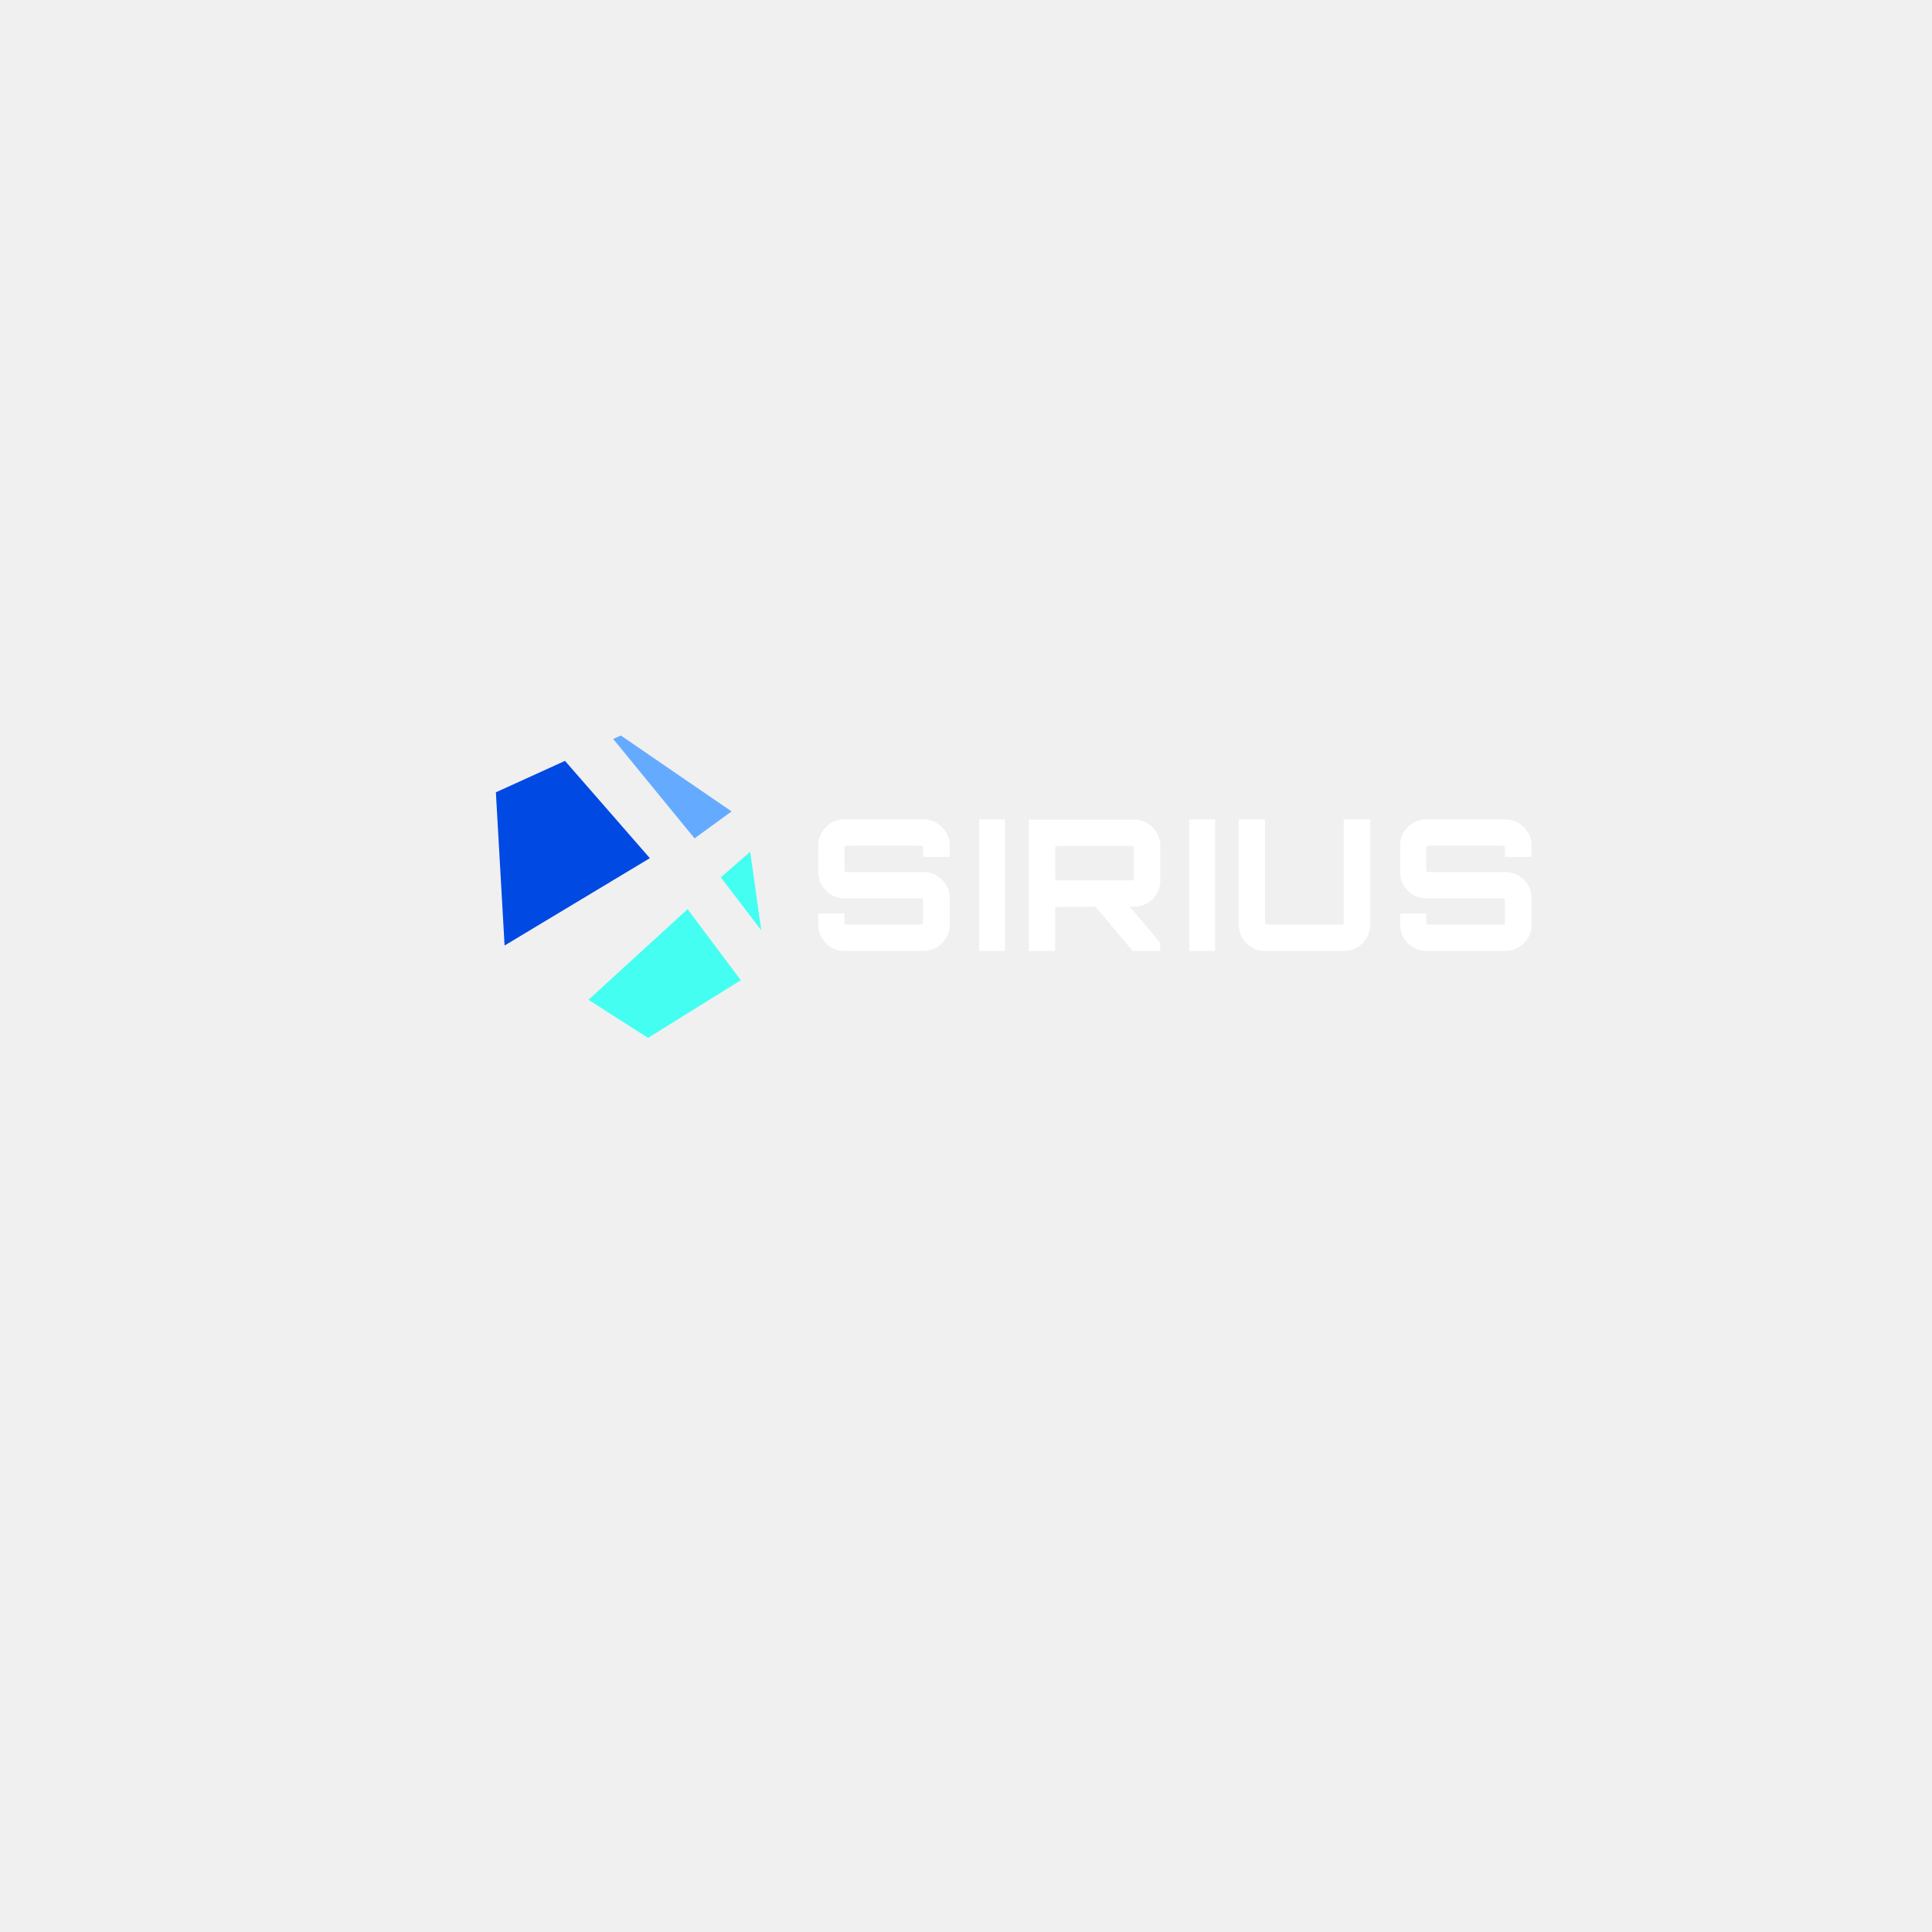
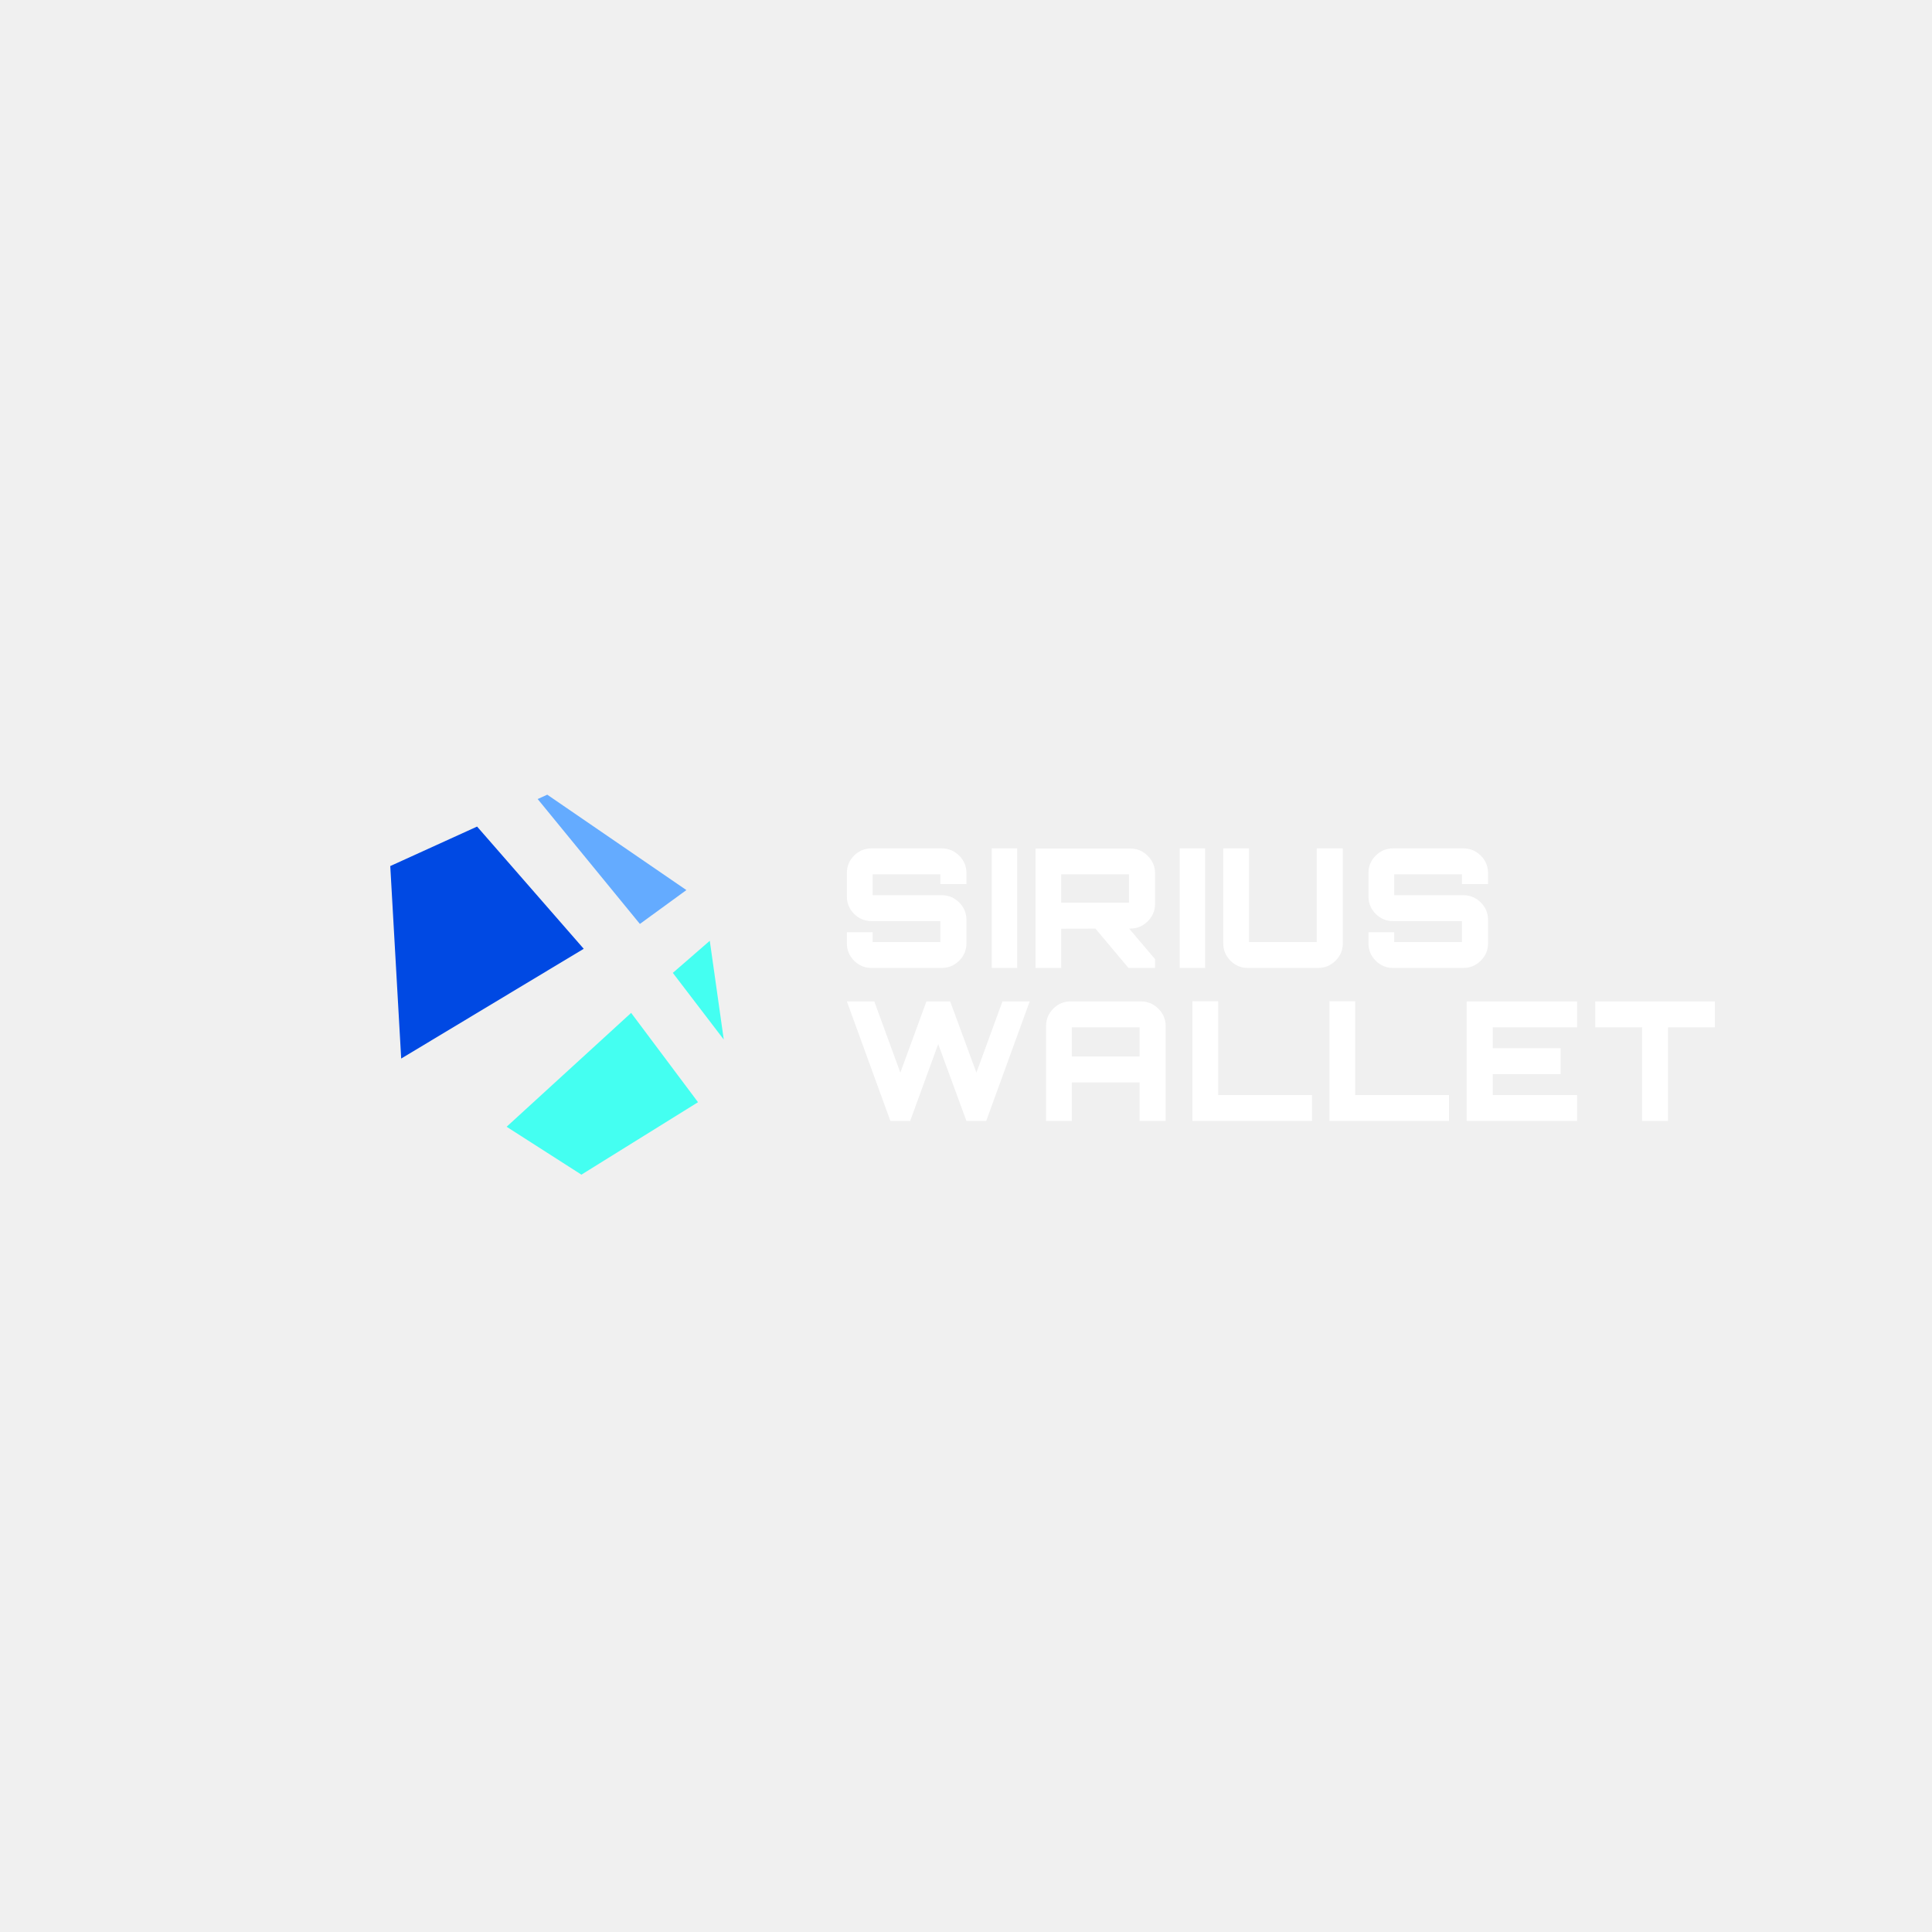
- <svg xmlns="http://www.w3.org/2000/svg" fill="none" fill-rule="evenodd" stroke="black" stroke-width="0.501" stroke-linejoin="bevel" stroke-miterlimit="10" font-family="Times New Roman" font-size="16" style="font-variant-ligatures:none" version="1.1" overflow="visible" width="1350pt" height="1350pt" viewBox="0 -1350 1350 1350">
+ <svg xmlns="http://www.w3.org/2000/svg" fill="none" fill-rule="evenodd" stroke="black" stroke-width="0.501" stroke-linejoin="bevel" stroke-miterlimit="10" font-family="Times New Roman" font-size="16" style="font-variant-ligatures:none" version="1.1" overflow="visible" width="375pt" height="375pt" viewBox="0 -375 375 375">
  <defs>
	</defs>
  <g id="Layer 1" transform="scale(1 -1)">
-     <g id="Group" stroke-linejoin="miter" stroke="none" stroke-width="0.928">
-       <path d="M 394.786,818.329 L 454.089,750.354 L 352.58,689.317 L 346.5,796.37 L 394.786,818.329 Z" fill="#0049e3" marker-start="none" marker-end="none" />
-       <path d="M 433.804,836.065 L 511.183,783.014 L 485.327,764.186 L 428.475,833.64 L 433.804,836.065 Z" fill="#64abff" marker-start="none" marker-end="none" />
-       <path d="M 524.203,754.813 L 531.968,699.883 L 503.64,736.966 L 524.203,754.813 Z" fill="#44fff1" marker-start="none" marker-end="none" />
-       <path d="M 480.455,714.727 L 517.656,665.042 L 452.801,624.75 L 411.199,651.388 L 480.455,714.727 Z" fill="#44fff1" marker-start="none" marker-end="none" />
-       <path d="M 590.031,685.544 C 585.017,685.544 580.718,687.332 577.145,690.905 C 573.575,694.478 571.791,698.812 571.791,703.917 L 571.791,711.698 L 590.031,711.698 L 590.031,708.252 C 590.031,705.703 590.12,704.341 590.287,704.179 C 590.464,704.004 591.817,703.917 594.372,703.917 L 640.682,703.917 C 643.322,703.917 644.703,704.004 644.83,704.179 C 644.959,704.341 645.028,705.703 645.028,708.252 L 645.028,717.947 C 645.028,720.503 644.959,721.866 644.83,722.037 C 644.703,722.204 643.322,722.288 640.682,722.288 L 590.031,722.288 C 585.017,722.288 580.718,724.073 577.145,727.646 C 573.575,731.221 571.791,735.512 571.791,740.532 L 571.791,759.036 C 571.791,764.139 573.575,768.471 577.145,772.044 C 580.718,775.623 585.017,777.409 590.031,777.409 L 645.279,777.409 C 650.211,777.409 654.507,775.623 658.162,772.044 C 661.82,768.471 663.651,764.139 663.651,759.036 L 663.651,751.257 L 645.028,751.257 L 645.028,754.695 C 645.028,757.246 644.959,758.608 644.83,758.781 C 644.703,758.95 643.322,759.036 640.682,759.036 L 594.372,759.036 C 591.817,759.036 590.464,758.95 590.287,758.781 C 590.12,758.608 590.031,757.246 590.031,754.695 L 590.031,745.002 C 590.031,742.448 590.12,741.083 590.287,740.921 C 590.464,740.743 591.817,740.665 594.372,740.665 L 645.279,740.665 C 650.211,740.665 654.507,738.875 658.162,735.301 C 661.82,731.727 663.651,727.431 663.651,722.415 L 663.651,703.917 C 663.651,698.812 661.82,694.478 658.162,690.905 C 654.507,687.332 650.211,685.544 645.279,685.544 L 590.031,685.544 Z" fill="#ffffff" fill-rule="nonzero" marker-start="none" marker-end="none" />
-       <path d="M 684.172,685.544 L 684.172,777.409 L 702.291,777.409 L 702.291,685.544 L 684.172,685.544 Z" fill="#ffffff" fill-rule="nonzero" marker-start="none" marker-end="none" />
-       <path d="M 718.944,685.544 L 718.944,777.274 L 792.437,777.274 C 797.453,777.274 801.768,775.47 805.387,771.857 C 809.003,768.245 810.808,763.928 810.808,758.905 L 810.808,734.665 C 810.808,729.731 809.003,725.452 805.387,721.844 C 801.768,718.229 797.453,716.423 792.437,716.423 L 789.499,716.423 L 810.683,691.284 L 810.683,685.544 L 791.413,685.544 L 765.517,716.423 L 737.318,716.288 L 737.318,685.544 L 718.944,685.544 Z M 741.529,734.794 L 787.969,734.794 C 790.525,734.794 791.886,734.878 792.055,735.05 C 792.22,735.221 792.311,736.58 792.311,739.131 L 792.311,754.695 C 792.311,757.246 792.22,758.588 792.055,758.712 C 791.886,758.843 790.525,758.905 787.969,758.905 L 741.529,758.905 C 738.98,758.905 737.638,758.843 737.512,758.712 C 737.387,758.588 737.318,757.246 737.318,754.695 L 737.318,739.131 C 737.318,736.58 737.387,735.221 737.512,735.05 C 737.638,734.878 738.98,734.794 741.529,734.794 Z" fill="#ffffff" fill-rule="nonzero" marker-start="none" marker-end="none" />
-       <path d="M 830.955,685.544 L 830.955,777.409 L 849.07,777.409 L 849.07,685.544 L 830.955,685.544 Z" fill="#ffffff" fill-rule="nonzero" marker-start="none" marker-end="none" />
-       <path d="M 883.975,685.544 C 878.87,685.544 874.536,687.332 870.958,690.905 C 867.39,694.478 865.6,698.812 865.6,703.917 L 865.6,777.409 L 883.975,777.409 L 883.975,708.252 C 883.975,705.703 884.038,704.341 884.16,704.179 C 884.295,704.004 885.632,703.917 888.183,703.917 L 934.626,703.917 C 937.176,703.917 938.539,704.004 938.707,704.179 C 938.879,704.341 938.963,705.703 938.963,708.252 L 938.963,777.409 L 957.456,777.409 L 957.456,703.917 C 957.456,698.812 955.657,694.478 952.044,690.905 C 948.427,687.332 944.106,685.544 939.09,685.544 L 883.975,685.544 Z" fill="#ffffff" fill-rule="nonzero" marker-start="none" marker-end="none" />
-       <path d="M 996.607,685.544 C 991.593,685.544 987.296,687.332 983.723,690.905 C 980.15,694.478 978.365,698.812 978.365,703.917 L 978.365,711.698 L 996.607,711.698 L 996.607,708.252 C 996.607,705.703 996.689,704.341 996.862,704.179 C 997.035,704.004 998.398,703.917 1000.95,703.917 L 1047.26,703.917 C 1049.9,703.917 1051.28,704.004 1051.41,704.179 C 1051.53,704.341 1051.6,705.703 1051.6,708.252 L 1051.6,717.947 C 1051.6,720.503 1051.53,721.866 1051.41,722.037 C 1051.28,722.204 1049.9,722.288 1047.26,722.288 L 996.607,722.288 C 991.593,722.288 987.296,724.073 983.723,727.646 C 980.15,731.221 978.365,735.512 978.365,740.532 L 978.365,759.036 C 978.365,764.139 980.15,768.471 983.723,772.044 C 987.296,775.623 991.593,777.409 996.607,777.409 L 1051.86,777.409 C 1056.79,777.409 1061.08,775.623 1064.74,772.044 C 1068.4,768.471 1070.22,764.139 1070.22,759.036 L 1070.22,751.257 L 1051.6,751.257 L 1051.6,754.695 C 1051.6,757.246 1051.53,758.608 1051.41,758.781 C 1051.28,758.95 1049.9,759.036 1047.26,759.036 L 1000.95,759.036 C 998.398,759.036 997.035,758.95 996.862,758.781 C 996.689,758.608 996.607,757.246 996.607,754.695 L 996.607,745.002 C 996.607,742.448 996.689,741.083 996.862,740.921 C 997.035,740.743 998.398,740.665 1000.95,740.665 L 1051.86,740.665 C 1056.79,740.665 1061.08,738.875 1064.74,735.301 C 1068.4,731.727 1070.22,727.431 1070.22,722.415 L 1070.22,703.917 C 1070.22,698.812 1068.4,694.478 1064.74,690.905 C 1061.08,687.332 1056.79,685.544 1051.86,685.544 L 996.607,685.544 Z" fill="#ffffff" fill-rule="nonzero" marker-start="none" marker-end="none" />
+     <g id="Group" stroke="none">
+       <g id="Group_1" stroke-linejoin="miter" stroke-width="0.324">
+         <path d="M 92.603,214.563 L 113.3,190.839 L 77.871,169.535 L 75.75,206.899 L 92.603,214.563 Z" fill="#0049e3" marker-start="none" marker-end="none" />
+         <path d="M 106.222,220.752 L 133.227,202.237 L 124.203,195.664 L 104.362,219.906 L 106.222,220.752 Z" fill="#64abff" marker-start="none" marker-end="none" />
+         <path d="M 137.77,192.395 L 140.482,173.223 L 130.595,186.166 L 137.77,192.395 Z" fill="#44fff1" marker-start="none" marker-end="none" />
+         <path d="M 122.503,178.401 L 135.485,161.062 L 112.851,147 L 98.332,156.296 L 122.503,178.401 Z" fill="#44fff1" marker-start="none" marker-end="none" />
+       </g>
+       <g id="Group_2" letter-spacing="0.05em" font-weight="bold" font-family="Orbitron SemiBold" fill-rule="nonzero" stroke-linejoin="round" stroke-linecap="round" stroke-width="0.805" fill="#ffffff">
+         <g id="Group_3">
+           <g id="Group_4">
+             <path d="M 169.149,187.123 C 167.838,187.123 166.716,187.591 165.781,188.525 C 164.846,189.46 164.379,190.582 164.379,191.894 L 164.379,194.053 L 169.375,194.053 L 169.375,193.214 C 169.375,192.505 169.375,192.151 169.375,192.151 C 169.375,192.151 169.73,192.151 170.439,192.151 L 181.461,192.151 C 182.17,192.151 182.525,192.151 182.525,192.151 C 182.525,192.151 182.525,192.505 182.525,193.214 L 182.525,195.149 C 182.525,195.858 182.525,196.212 182.525,196.212 C 182.525,196.212 182.17,196.212 181.461,196.212 L 169.149,196.212 C 167.838,196.212 166.716,196.68 165.781,197.615 C 164.846,198.549 164.379,199.672 164.379,200.983 L 164.379,205.559 C 164.379,206.87 164.846,207.992 165.781,208.927 C 166.716,209.862 167.838,210.329 169.149,210.329 L 182.815,210.329 C 184.104,210.329 185.222,209.862 186.167,208.927 C 187.112,207.992 187.585,206.87 187.585,205.559 L 187.585,203.4 L 182.525,203.4 L 182.525,204.238 C 182.525,204.947 182.525,205.302 182.525,205.302 C 182.525,205.302 182.17,205.302 181.461,205.302 L 170.439,205.302 C 169.73,205.302 169.375,205.302 169.375,205.302 C 169.375,205.302 169.375,204.947 169.375,204.238 L 169.375,202.304 C 169.375,201.595 169.375,201.24 169.375,201.24 C 169.375,201.24 169.73,201.24 170.439,201.24 L 182.815,201.24 C 184.104,201.24 185.222,200.773 186.167,199.838 C 187.112,198.904 187.585,197.781 187.585,196.47 L 187.585,191.894 C 187.585,190.582 187.112,189.46 186.167,188.525 C 185.222,187.591 184.104,187.123 182.815,187.123 L 169.149,187.123 Z" marker-start="none" marker-end="none" />
+             <path d="M 192.502,187.123 L 192.502,210.329 L 197.432,210.329 L 197.432,187.123 L 192.502,187.123 Z" marker-start="none" marker-end="none" />
+             <path d="M 200.987,187.123 L 200.987,210.297 L 219.39,210.297 C 220.701,210.297 221.829,209.824 222.775,208.879 C 223.72,207.934 224.193,206.816 224.193,205.526 L 224.193,199.532 C 224.193,198.243 223.72,197.125 222.775,196.18 C 221.829,195.235 220.701,194.762 219.39,194.762 L 219.164,194.762 L 224.193,188.832 L 224.193,187.123 L 219.036,187.123 L 212.622,194.762 L 205.982,194.73 L 205.982,187.123 L 200.987,187.123 Z M 207.046,199.79 L 218.069,199.79 C 218.778,199.79 219.133,199.79 219.133,199.79 C 219.133,199.79 219.133,200.144 219.133,200.853 L 219.133,204.238 C 219.133,204.947 219.133,205.302 219.133,205.302 C 219.133,205.302 218.778,205.302 218.069,205.302 L 207.046,205.302 C 206.337,205.302 205.982,205.302 205.982,205.302 C 205.982,205.302 205.982,204.947 205.982,204.238 L 205.982,200.853 C 205.982,200.144 205.982,199.79 205.982,199.79 C 205.982,199.79 206.337,199.79 207.046,199.79 Z" marker-start="none" marker-end="none" />
+             <path d="M 228.982,187.123 L 228.982,210.329 L 233.913,210.329 L 233.913,187.123 L 228.982,187.123 Z" marker-start="none" marker-end="none" />
+             <path d="M 242.206,187.123 C 240.894,187.123 239.772,187.591 238.837,188.525 C 237.903,189.46 237.435,190.582 237.435,191.894 L 237.435,210.329 L 242.431,210.329 L 242.431,193.214 C 242.431,192.505 242.431,192.151 242.431,192.151 C 242.431,192.151 242.786,192.151 243.495,192.151 L 254.518,192.151 C 255.227,192.151 255.581,192.151 255.581,192.151 C 255.581,192.151 255.581,192.505 255.581,193.214 L 255.581,210.329 L 260.641,210.329 L 260.641,191.894 C 260.641,190.582 260.169,189.46 259.223,188.525 C 258.278,187.591 257.16,187.123 255.871,187.123 L 242.206,187.123 Z" marker-start="none" marker-end="none" />
+             <path d="M 270.392,187.123 C 269.081,187.123 267.959,187.591 267.024,188.525 C 266.089,189.46 265.622,190.582 265.622,191.894 L 265.622,194.053 L 270.618,194.053 L 270.618,193.214 C 270.618,192.505 270.618,192.151 270.618,192.151 C 270.618,192.151 270.972,192.151 271.681,192.151 L 282.704,192.151 C 283.413,192.151 283.768,192.151 283.768,192.151 C 283.768,192.151 283.768,192.505 283.768,193.214 L 283.768,195.149 C 283.768,195.858 283.768,196.212 283.768,196.212 C 283.768,196.212 283.413,196.212 282.704,196.212 L 270.392,196.212 C 269.081,196.212 267.959,196.68 267.024,197.615 C 266.089,198.549 265.622,199.672 265.622,200.983 L 265.622,205.559 C 265.622,206.87 266.089,207.992 267.024,208.927 C 267.959,209.862 269.081,210.329 270.392,210.329 L 284.057,210.329 C 285.347,210.329 286.464,209.862 287.41,208.927 C 288.355,207.992 288.828,206.87 288.828,205.559 L 288.828,203.4 L 283.768,203.4 L 283.768,204.238 C 283.768,204.947 283.768,205.302 283.768,205.302 C 283.768,205.302 283.413,205.302 282.704,205.302 L 271.681,205.302 C 270.972,205.302 270.618,205.302 270.618,205.302 C 270.618,205.302 270.618,204.947 270.618,204.238 L 270.618,202.304 C 270.618,201.595 270.618,201.24 270.618,201.24 C 270.618,201.24 270.972,201.24 271.681,201.24 L 284.057,201.24 C 285.347,201.24 286.464,200.773 287.41,199.838 C 288.355,198.904 288.828,197.781 288.828,196.47 L 288.828,191.894 C 288.828,190.582 288.355,189.46 287.41,188.525 C 286.464,187.591 285.347,187.123 284.057,187.123 L 270.392,187.123 Z" marker-start="none" marker-end="none" />
+           </g>
+         </g>
+         <g id="Group_5">
+           <g id="Group_6">
+             <path d="M 172.824,157.422 L 164.379,180.628 L 169.697,180.628 L 174.757,166.8 L 179.818,180.628 L 184.427,180.628 L 189.519,166.8 L 194.579,180.628 L 199.865,180.628 L 191.421,157.422 L 187.585,157.422 L 182.106,172.345 L 176.659,157.422 L 172.824,157.422 Z" marker-start="none" marker-end="none" />
+             <path d="M 203.043,157.422 L 203.043,175.857 C 203.043,177.168 203.51,178.291 204.445,179.225 C 205.38,180.16 206.503,180.628 207.813,180.628 L 221.447,180.628 C 222.757,180.628 223.886,180.16 224.831,179.225 C 225.776,178.291 226.249,177.168 226.249,175.857 L 226.249,157.422 L 221.189,157.422 L 221.189,164.899 L 208.039,164.899 L 208.039,157.422 L 203.043,157.422 Z M 208.039,169.927 L 221.189,169.927 L 221.189,174.536 C 221.189,175.245 221.189,175.6 221.189,175.6 C 221.189,175.6 220.834,175.6 220.125,175.6 L 209.103,175.6 C 208.394,175.6 208.039,175.6 208.039,175.6 C 208.039,175.6 208.039,175.245 208.039,174.536 L 208.039,169.927 Z" marker-start="none" marker-end="none" />
+             <path d="M 231.45,157.422 L 231.45,180.66 L 236.445,180.66 L 236.445,162.449 L 254.655,162.449 L 254.655,157.422 L 231.45,157.422 Z" marker-start="none" marker-end="none" />
+             <path d="M 258.047,157.422 L 258.047,180.66 L 263.042,180.66 L 263.042,162.449 L 281.252,162.449 L 281.252,157.422 L 258.047,157.422 Z" marker-start="none" marker-end="none" />
+             <path d="M 284.675,157.422 L 284.675,180.628 L 306.109,180.628 L 306.109,175.6 L 289.735,175.6 L 289.735,171.538 L 302.918,171.538 L 302.918,166.511 L 289.735,166.511 L 289.735,162.449 L 306.109,162.449 L 306.109,157.422 L 284.675,157.422 Z" marker-start="none" marker-end="none" />
+             <path d="M 318.728,157.422 L 318.728,175.6 L 309.639,175.6 L 309.639,180.628 L 332.845,180.628 L 332.845,175.6 L 323.756,175.6 L 323.756,157.422 L 318.728,157.422 Z" marker-start="none" marker-end="none" />
+           </g>
+         </g>
+       </g>
    </g>
  </g>
</svg>
